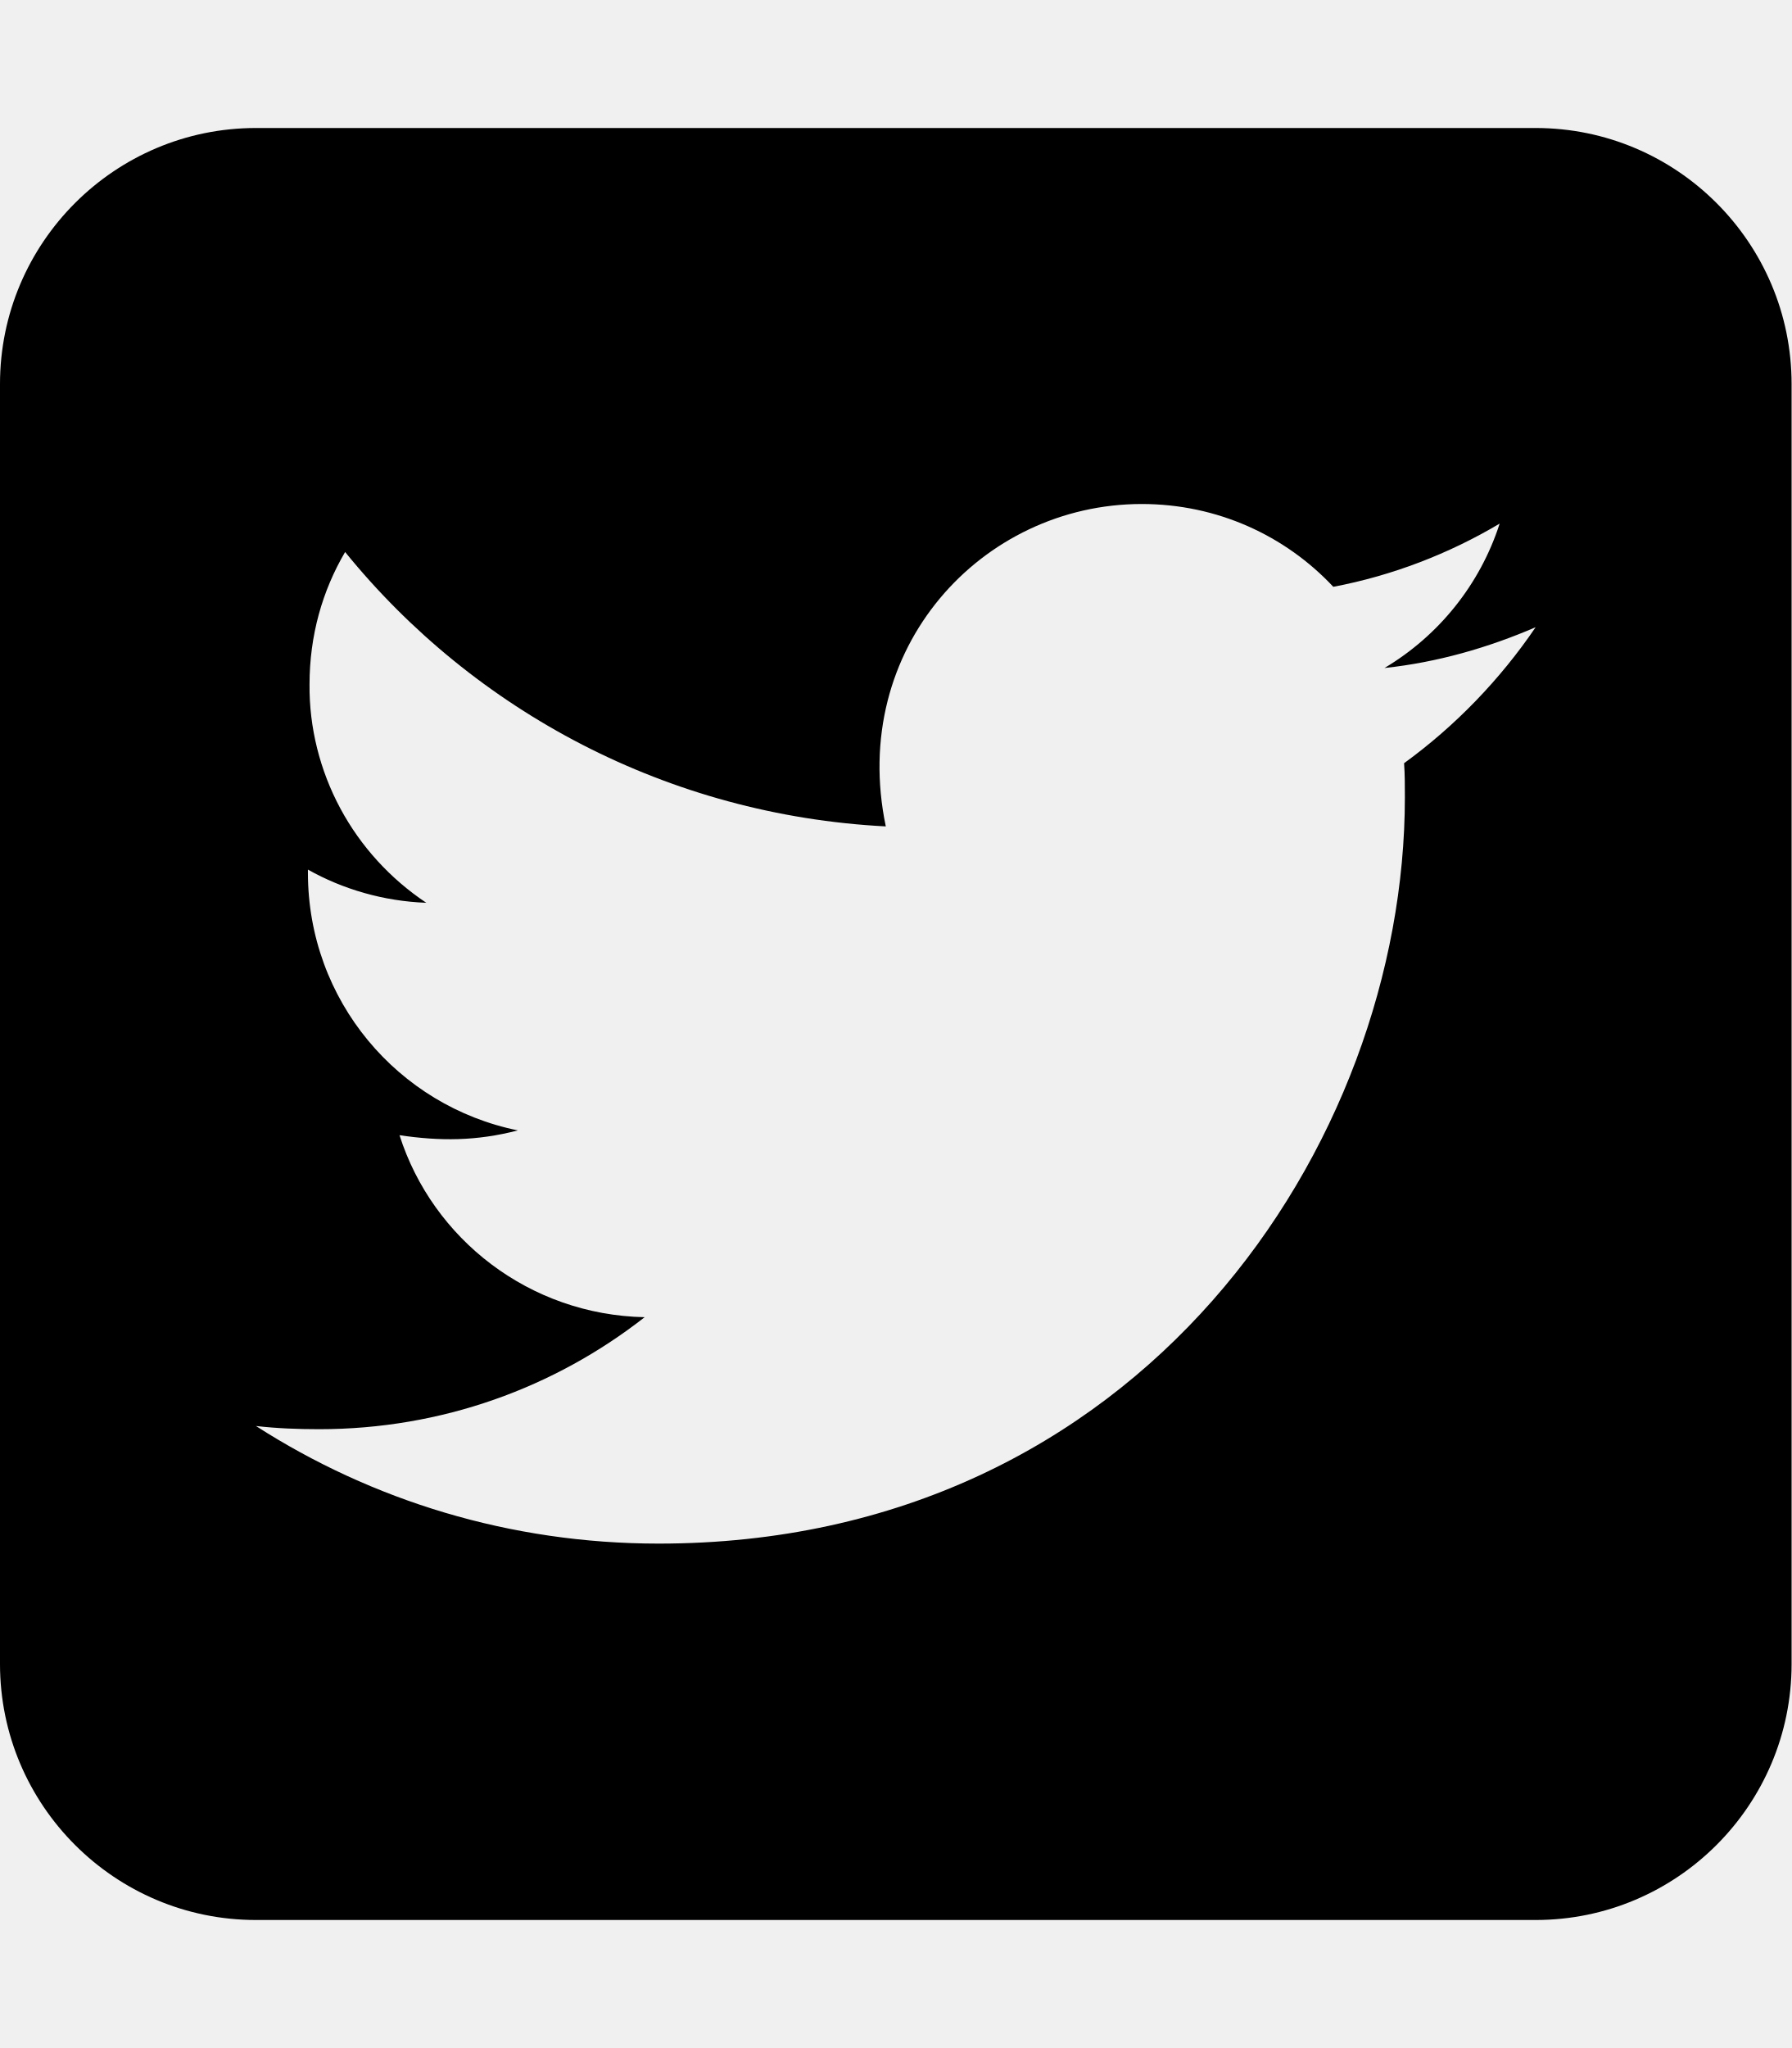
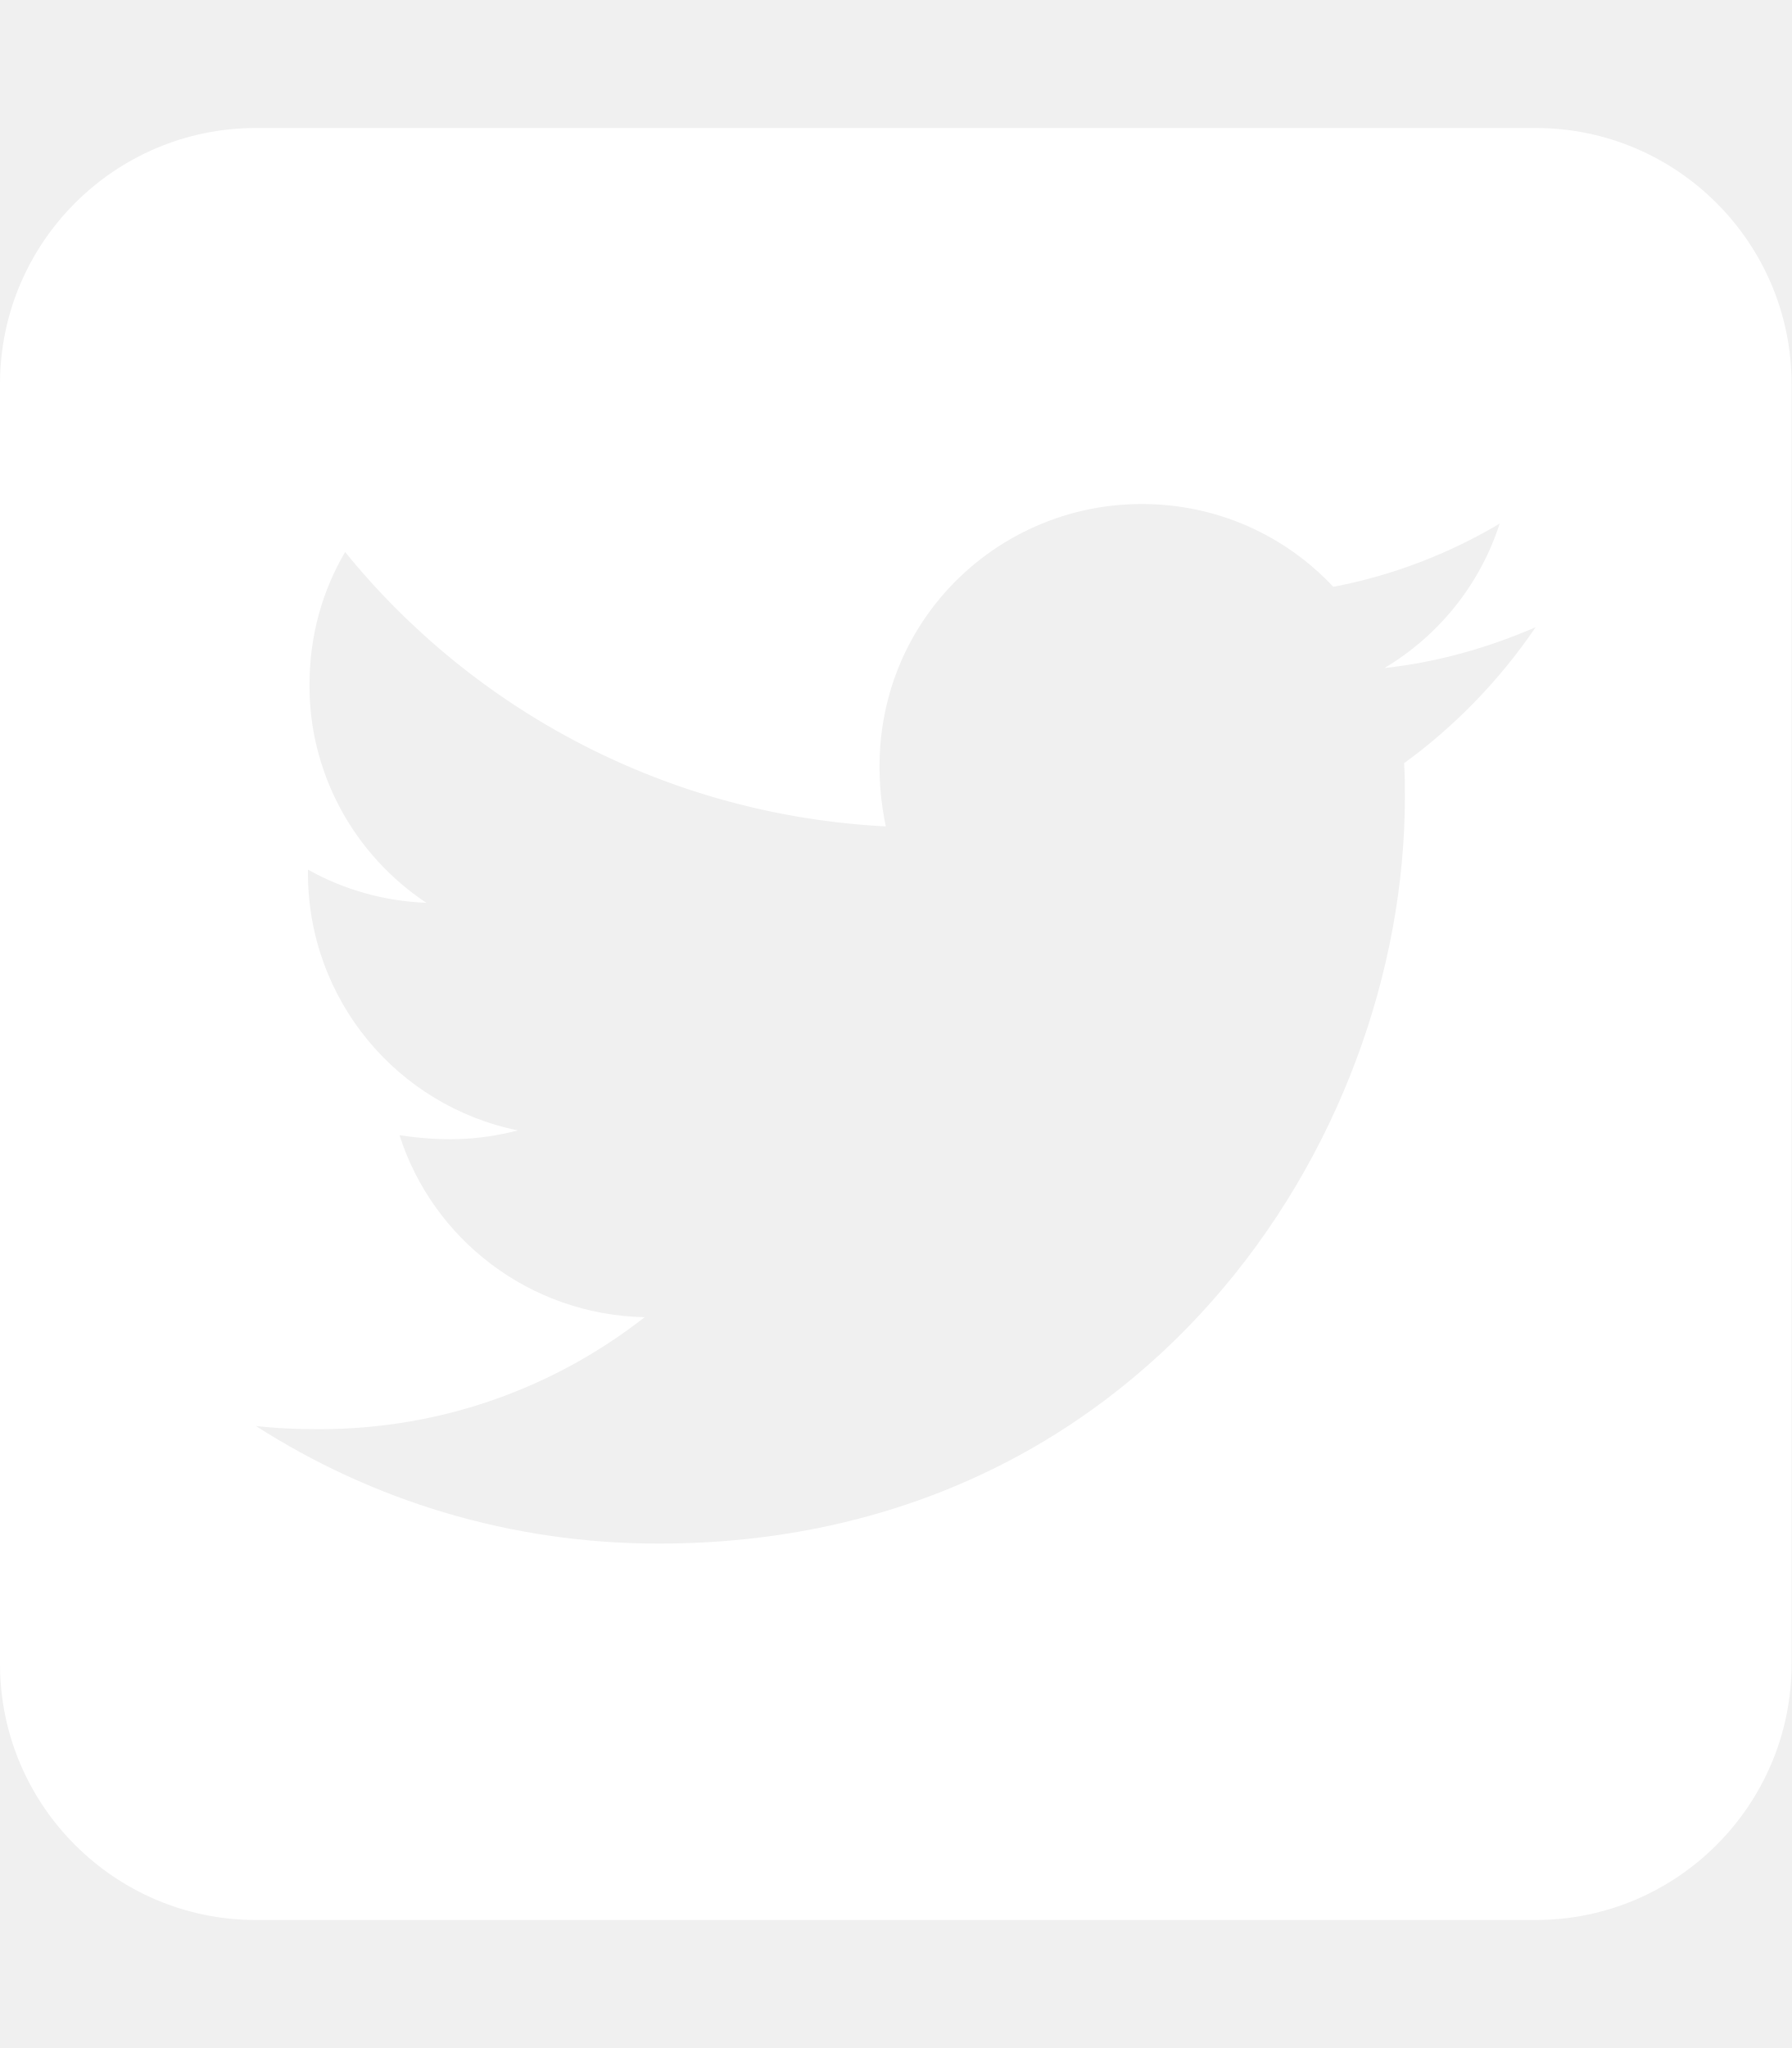
<svg xmlns="http://www.w3.org/2000/svg" viewBox="0 0 448 512">
-   <path d="M64 32C28.7 32 0 60.7 0 96V416c0 35.3 28.7 64 64 64H384c35.3 0 64-28.7 64-64V96c0-35.3-28.7-64-64-64H64zM351.3 199.3v0c0 86.7-66 186.6-186.6 186.6c-37.2 0-71.7-10.8-100.7-29.4c5.3 .6 10.4 .8 15.8 .8c30.7 0 58.9-10.4 81.4-28c-28.8-.6-53-19.5-61.3-45.5c10.1 1.5 19.2 1.5 29.6-1.2c-30-6.1-52.5-32.5-52.5-64.4v-.8c8.7 4.9 18.9 7.9 29.6 8.3c-9-6-16.4-14.1-21.5-23.6s-7.8-20.2-7.7-31c0-12.2 3.2-23.4 8.9-33.1c32.3 39.8 80.8 65.8 135.2 68.6c-9.3-44.5 24-80.6 64-80.6c18.9 0 35.9 7.9 47.9 20.7c14.8-2.8 29-8.3 41.6-15.8c-4.9 15.2-15.2 28-28.8 36.1c13.2-1.4 26-5.1 37.8-10.2c-8.9 13.1-20.1 24.7-32.9 34c.2 2.8 .2 5.7 .2 8.5z" />
+   <path style="fill:#fff;" d="M64 32C28.7 32 0 60.7 0 96V416c0 35.3 28.7 64 64 64H384c35.3 0 64-28.7 64-64V96c0-35.3-28.7-64-64-64H64zM351.3 199.3v0c0 86.7-66 186.6-186.6 186.6c-37.2 0-71.7-10.8-100.7-29.4c5.3 .6 10.4 .8 15.8 .8c30.7 0 58.9-10.4 81.4-28c-28.8-.6-53-19.5-61.3-45.5c10.1 1.5 19.2 1.5 29.6-1.2c-30-6.1-52.5-32.5-52.5-64.4v-.8c8.7 4.9 18.9 7.9 29.6 8.3c-9-6-16.4-14.1-21.5-23.6s-7.8-20.2-7.7-31c0-12.2 3.2-23.4 8.9-33.1c32.3 39.8 80.8 65.8 135.2 68.6c-9.3-44.5 24-80.6 64-80.6c18.9 0 35.9 7.9 47.9 20.7c14.8-2.8 29-8.3 41.6-15.8c-4.9 15.2-15.2 28-28.8 36.1c13.2-1.4 26-5.1 37.8-10.2c-8.9 13.1-20.1 24.7-32.9 34c.2 2.8 .2 5.7 .2 8.5z" />
</svg>
